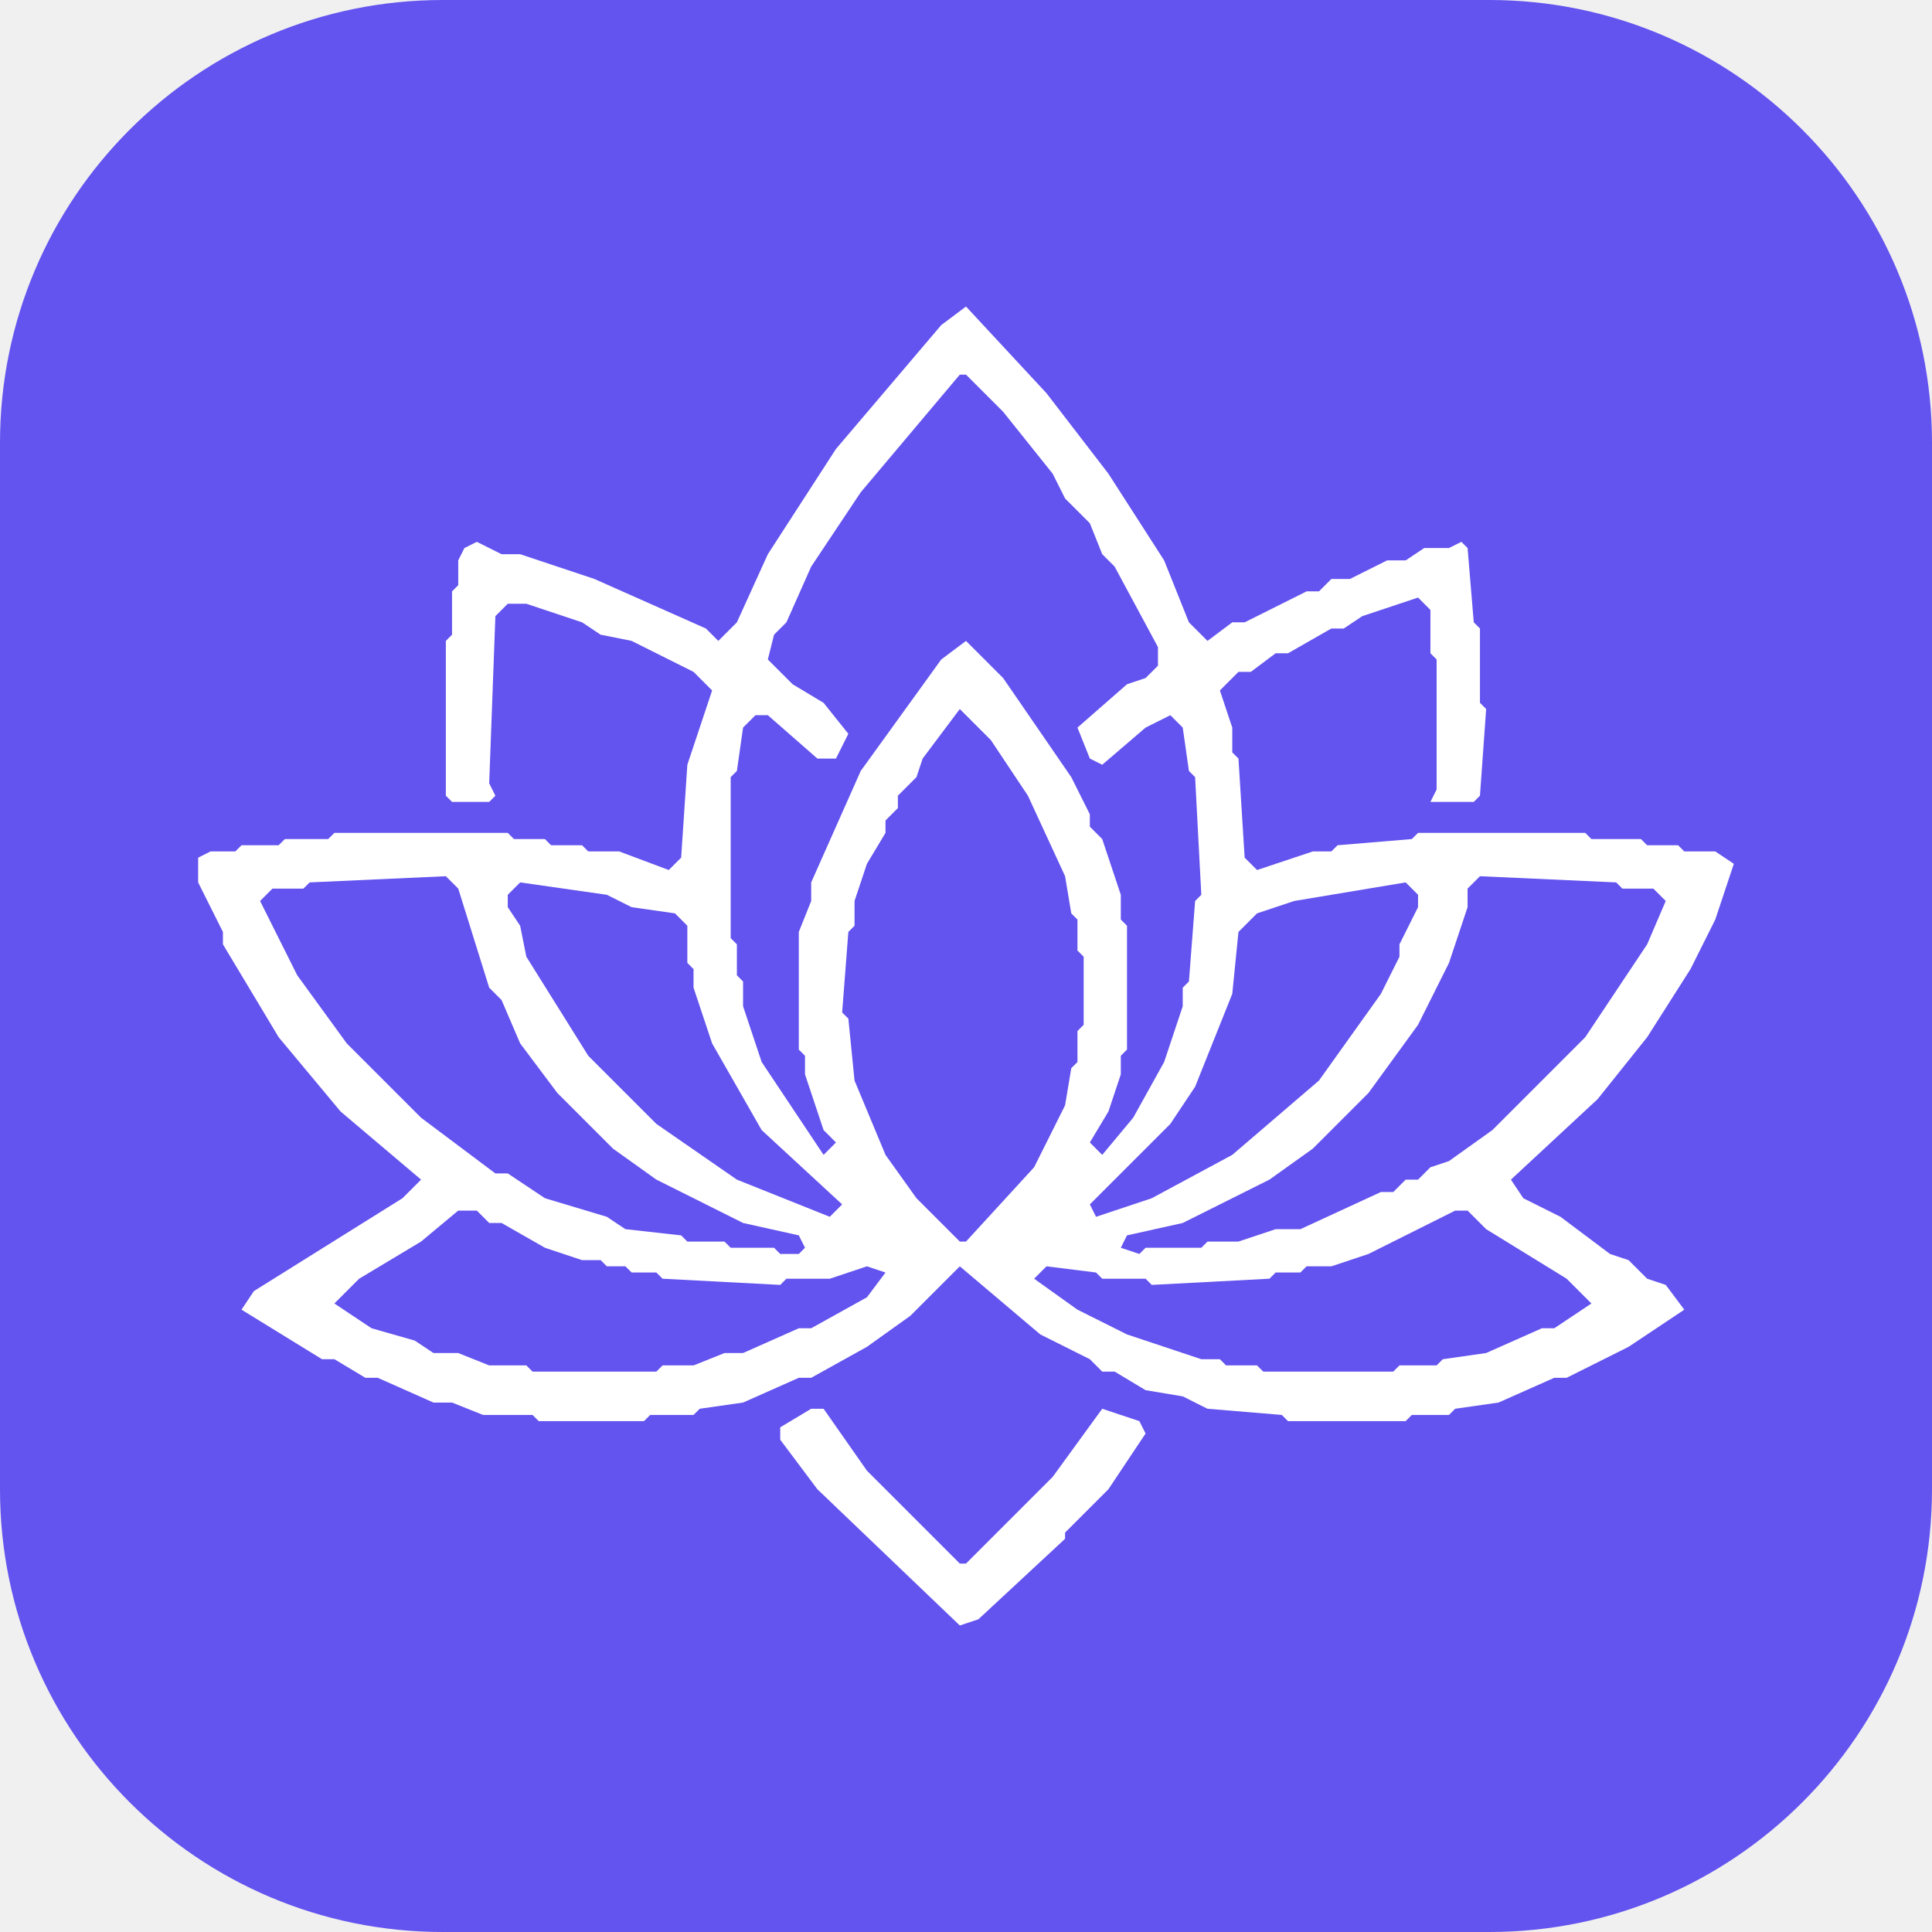
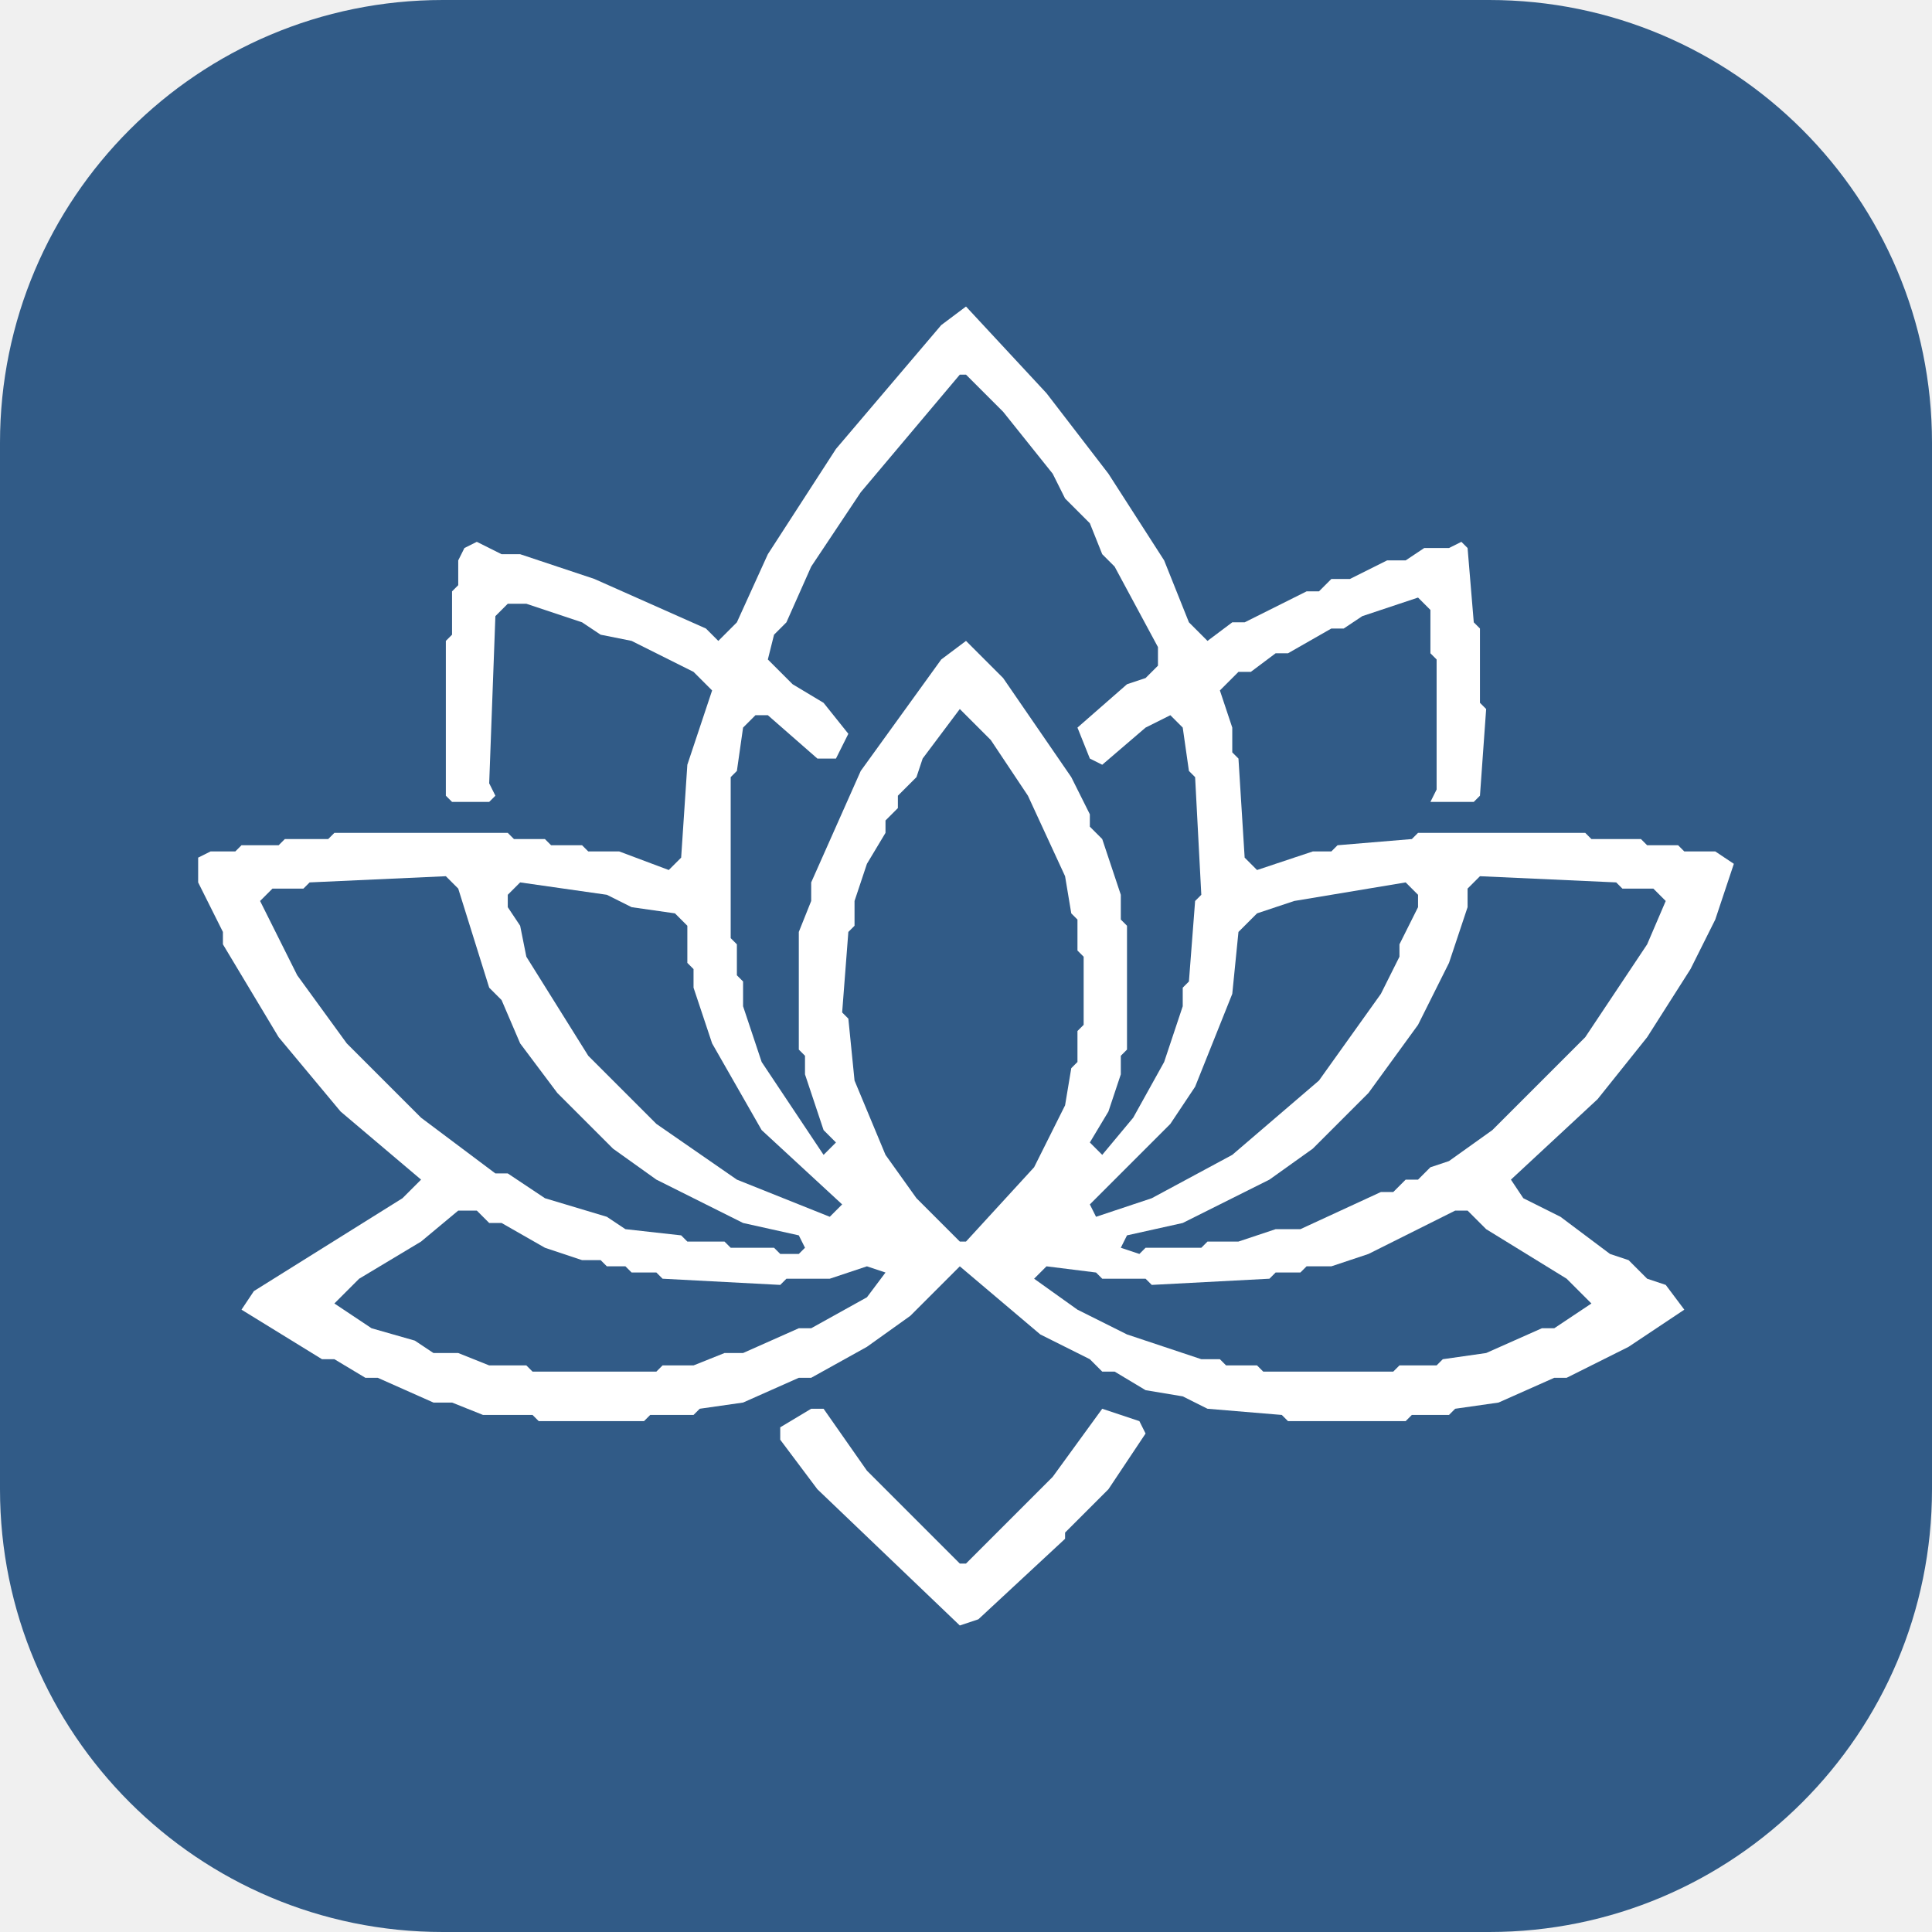
<svg xmlns="http://www.w3.org/2000/svg" viewBox="0 0 48 48">
-   <rect width="48" height="48" rx="11" fill="#6353ef" />
+   <rect width="48" height="48" rx="11" fill="#315b87" />
  <svg x="4" y="4" width="40" height="40" viewBox="38 82 260 225">
    <path fill="white" fill-rule="evenodd" d="M 138 269 L 138 271 L 144 279 L 167 301 L 170 300 L 184 287 L 184 286 L 191 279 L 197 270 L 196 268 L 190 266 L 182 277 L 168 291 L 167 291 L 152 276 L 145 266 L 143 266 Z M 44 177 L 44 181 L 48 189 L 48 191 L 57 206 L 67 218 L 80 229 L 77 232 L 53 247 L 51 250 L 64 258 L 66 258 L 71 261 L 73 261 L 82 265 L 85 265 L 90 267 L 98 267 L 99 268 L 116 268 L 117 267 L 124 267 L 125 266 L 132 265 L 141 261 L 143 261 L 152 256 L 159 251 L 167 243 L 180 254 L 188 258 L 190 260 L 192 260 L 197 263 L 203 264 L 207 266 L 219 267 L 220 268 L 239 268 L 240 267 L 246 267 L 247 266 L 254 265 L 263 261 L 265 261 L 275 256 L 284 250 L 281 246 L 278 245 L 275 242 L 272 241 L 264 235 L 258 232 L 256 229 L 270 216 L 278 206 L 285 195 L 289 187 L 292 178 L 289 176 L 284 176 L 283 175 L 278 175 L 277 174 L 269 174 L 268 173 L 241 173 L 240 174 L 228 175 L 227 176 L 224 176 L 215 179 L 213 177 L 212 161 L 211 160 L 211 156 L 209 150 L 212 147 L 214 147 L 218 144 L 220 144 L 227 140 L 229 140 L 232 138 L 241 135 L 243 137 L 243 144 L 244 145 L 244 166 L 243 168 L 250 168 L 251 167 L 252 153 L 251 152 L 251 140 L 250 139 L 249 127 L 248 126 L 246 127 L 242 127 L 239 129 L 236 129 L 230 132 L 227 132 L 225 134 L 223 134 L 213 139 L 211 139 L 207 142 L 204 139 L 200 129 L 191 115 L 181 102 L 168 88 L 164 91 L 147 111 L 136 128 L 131 139 L 128 142 L 126 140 L 108 132 L 96 128 L 93 128 L 89 126 L 87 127 L 86 129 L 86 133 L 85 134 L 85 141 L 84 142 L 84 167 L 85 168 L 91 168 L 92 167 L 91 165 L 92 138 L 94 136 L 97 136 L 106 139 L 109 141 L 114 142 L 124 147 L 127 150 L 123 162 L 122 177 L 120 179 L 112 176 L 107 176 L 106 175 L 101 175 L 100 174 L 95 174 L 94 173 L 66 173 L 65 174 L 58 174 L 57 175 L 51 175 L 50 176 L 46 176 Z M 269 249 L 263 253 L 261 253 L 252 257 L 245 258 L 244 259 L 238 259 L 237 260 L 216 260 L 215 259 L 210 259 L 209 258 L 206 258 L 194 254 L 186 250 L 179 245 L 181 243 L 189 244 L 190 245 L 197 245 L 198 246 L 217 245 L 218 244 L 222 244 L 223 243 L 227 243 L 233 241 L 247 234 L 249 234 L 252 237 L 265 245 Z M 66 249 L 70 245 L 80 239 L 86 234 L 89 234 L 91 236 L 93 236 L 100 240 L 106 242 L 109 242 L 110 243 L 113 243 L 114 244 L 118 244 L 119 245 L 138 246 L 139 245 L 146 245 L 152 243 L 155 244 L 152 248 L 143 253 L 141 253 L 132 257 L 129 257 L 124 259 L 119 259 L 118 260 L 98 260 L 97 259 L 91 259 L 86 257 L 82 257 L 79 255 L 72 253 Z M 239 181 L 241 183 L 241 185 L 238 191 L 238 193 L 235 199 L 225 213 L 211 225 L 198 232 L 189 235 L 188 233 L 201 220 L 205 214 L 211 199 L 212 189 L 215 186 L 221 184 Z M 96 181 L 110 183 L 114 185 L 121 186 L 123 188 L 123 194 L 124 195 L 124 198 L 127 207 L 135 221 L 148 233 L 146 235 L 131 229 L 118 220 L 107 209 L 97 193 L 96 188 L 94 185 L 94 183 Z M 281 184 L 278 191 L 268 206 L 253 221 L 246 226 L 243 227 L 241 229 L 239 229 L 237 231 L 235 231 L 222 237 L 218 237 L 212 239 L 207 239 L 206 240 L 197 240 L 196 241 L 193 240 L 194 238 L 203 236 L 217 229 L 224 224 L 233 215 L 241 204 L 246 194 L 249 185 L 249 182 L 251 180 L 273 181 L 274 182 L 279 182 Z M 54 184 L 56 182 L 61 182 L 62 181 L 84 180 L 86 182 L 91 198 L 93 200 L 96 207 L 102 215 L 111 224 L 118 229 L 132 236 L 141 238 L 142 240 L 141 241 L 138 241 L 137 240 L 130 240 L 129 239 L 123 239 L 122 238 L 113 237 L 110 235 L 100 232 L 94 228 L 92 228 L 80 219 L 68 207 L 60 196 Z M 167 153 L 172 158 L 178 167 L 184 180 L 185 186 L 186 187 L 186 192 L 187 193 L 187 204 L 186 205 L 186 210 L 185 211 L 184 217 L 179 227 L 168 239 L 167 239 L 160 232 L 155 225 L 150 213 L 149 203 L 148 202 L 149 189 L 150 188 L 150 184 L 152 178 L 155 173 L 155 171 L 157 169 L 157 167 L 160 164 L 161 161 Z M 167 99 L 168 99 L 174 105 L 182 115 L 184 119 L 188 123 L 190 128 L 192 130 L 199 143 L 199 146 L 197 148 L 194 149 L 186 156 L 188 161 L 190 162 L 197 156 L 201 154 L 203 156 L 204 163 L 205 164 L 206 183 L 205 184 L 204 197 L 203 198 L 203 201 L 200 210 L 195 219 L 190 225 L 188 223 L 191 218 L 193 212 L 193 209 L 194 208 L 194 188 L 193 187 L 193 183 L 190 174 L 188 172 L 188 170 L 185 164 L 174 148 L 168 142 L 164 145 L 151 163 L 143 181 L 143 184 L 141 189 L 141 208 L 142 209 L 142 212 L 145 221 L 147 223 L 145 225 L 135 210 L 132 201 L 132 197 L 131 196 L 131 191 L 130 190 L 130 164 L 131 163 L 132 156 L 134 154 L 136 154 L 144 161 L 147 161 L 149 157 L 145 152 L 140 149 L 136 145 L 137 141 L 139 139 L 143 130 L 151 118 Z" />
  </svg>
</svg>
